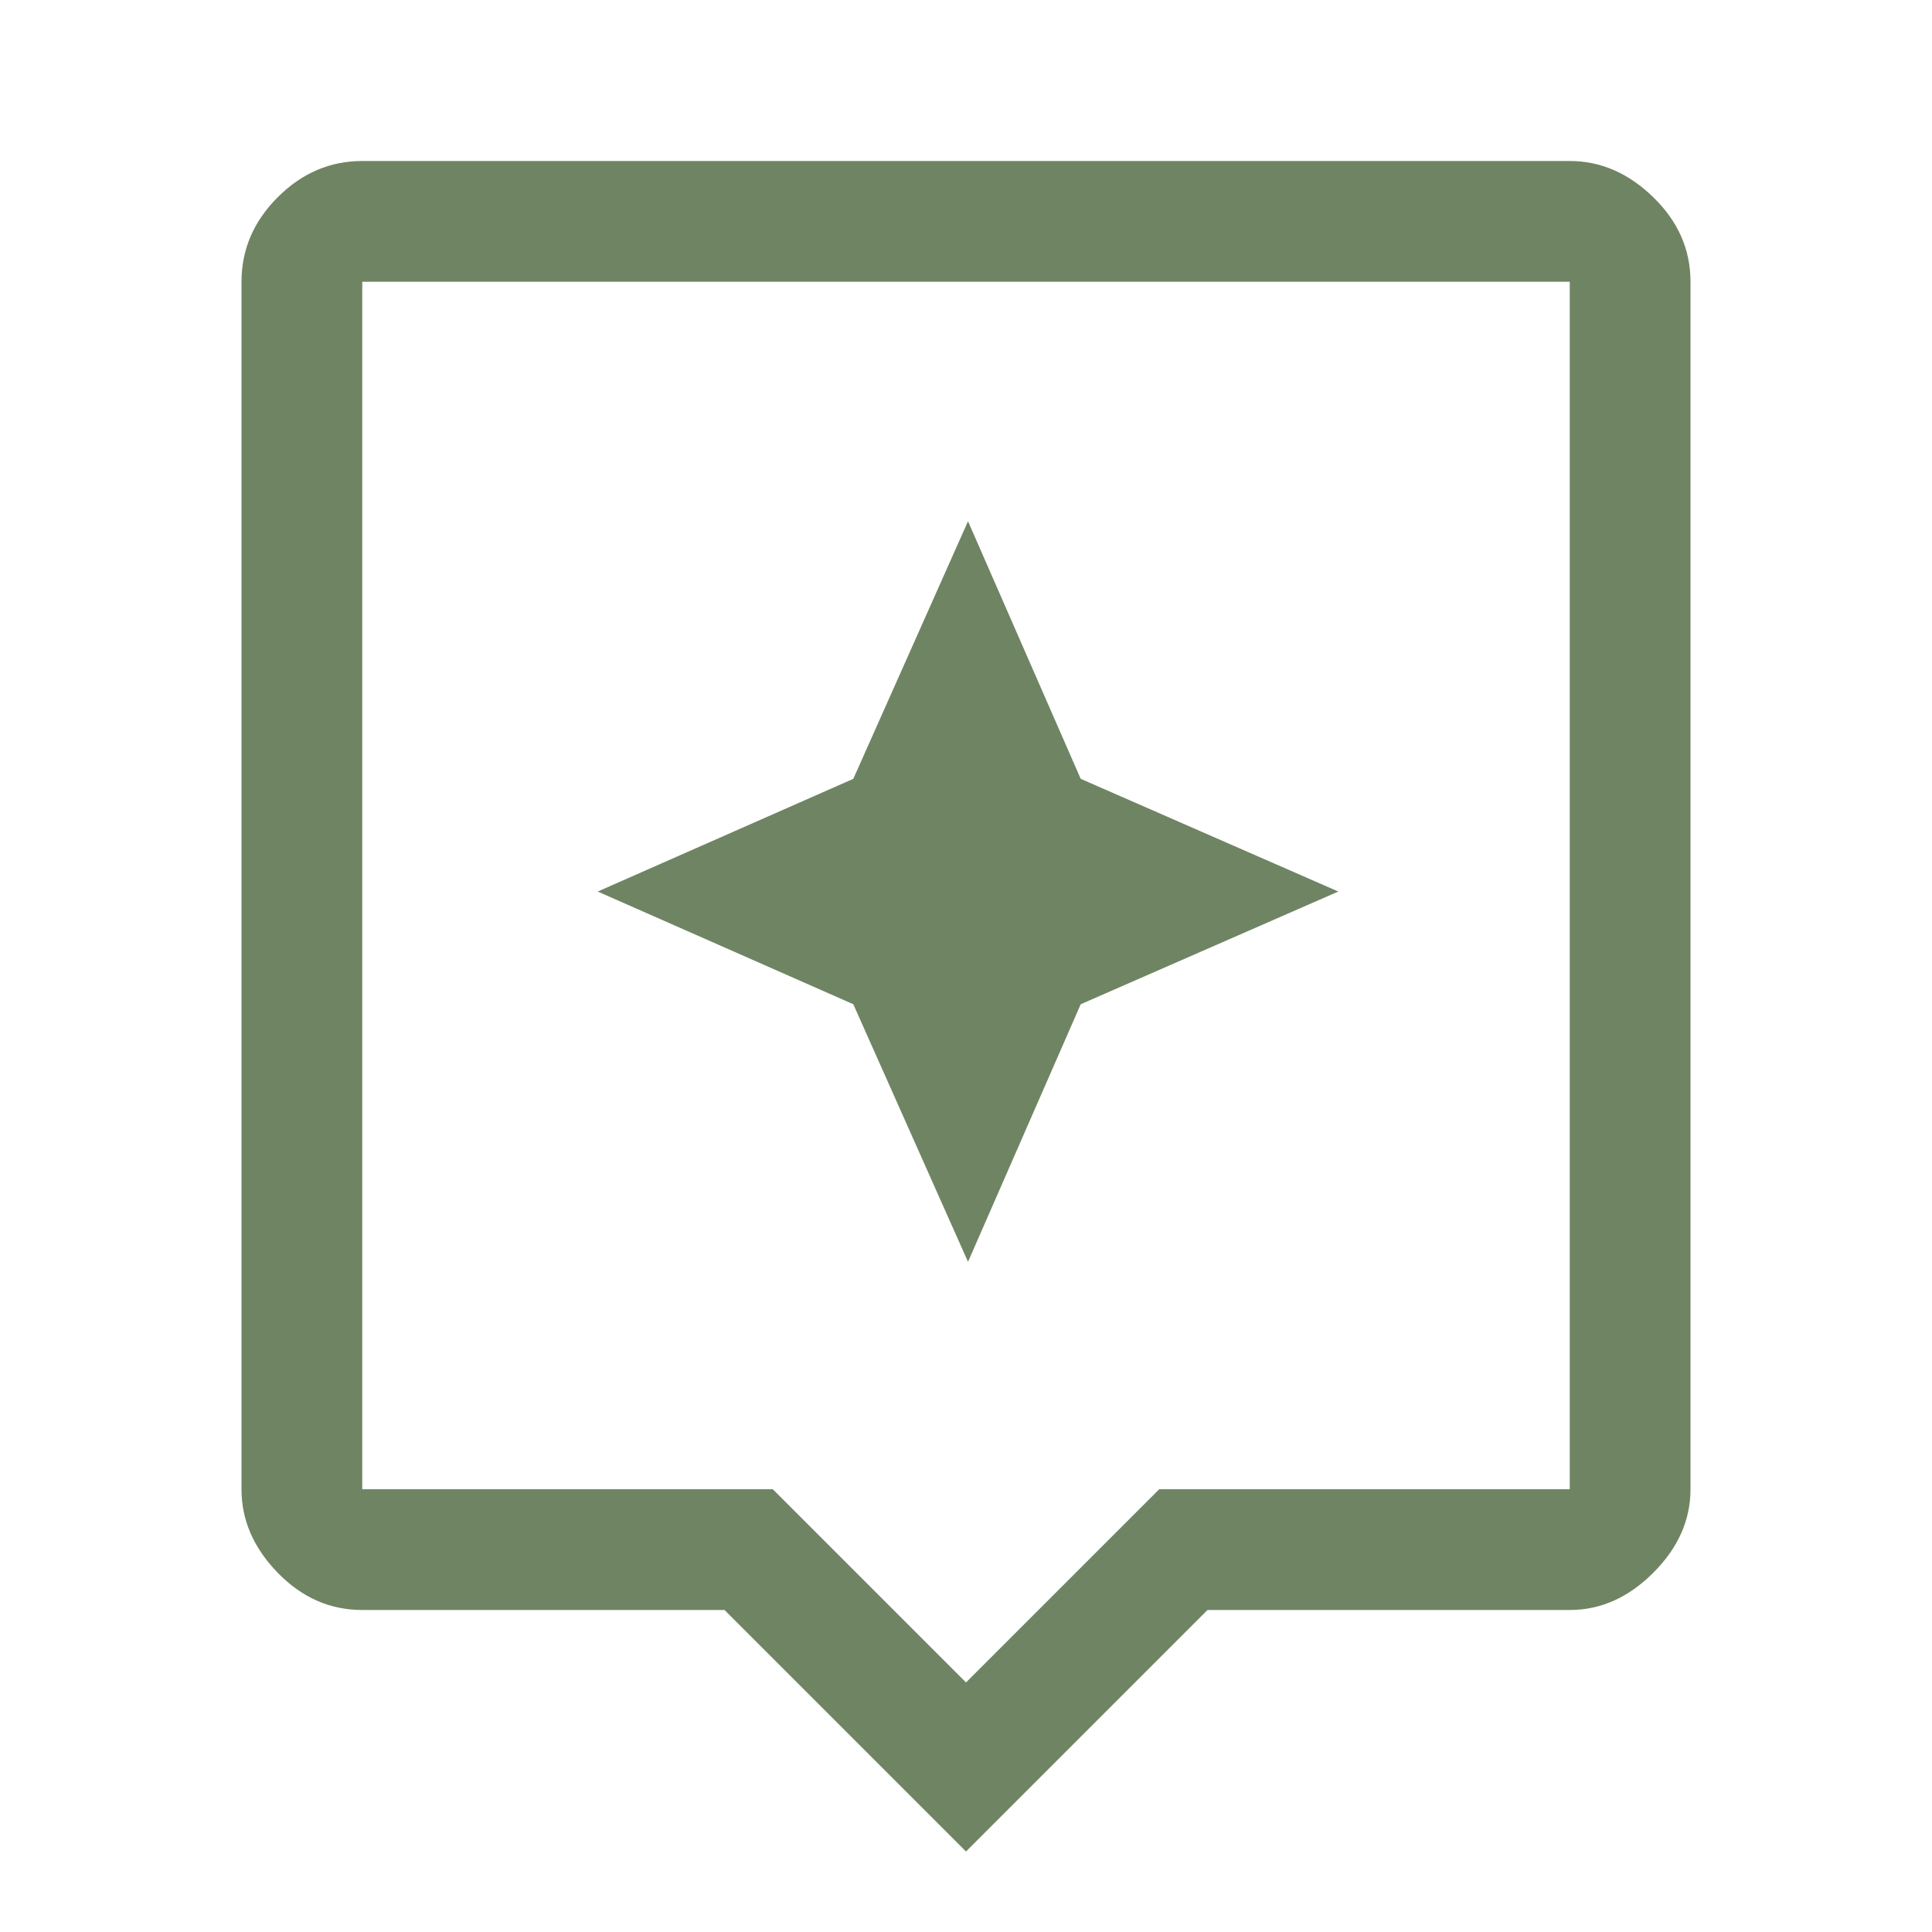
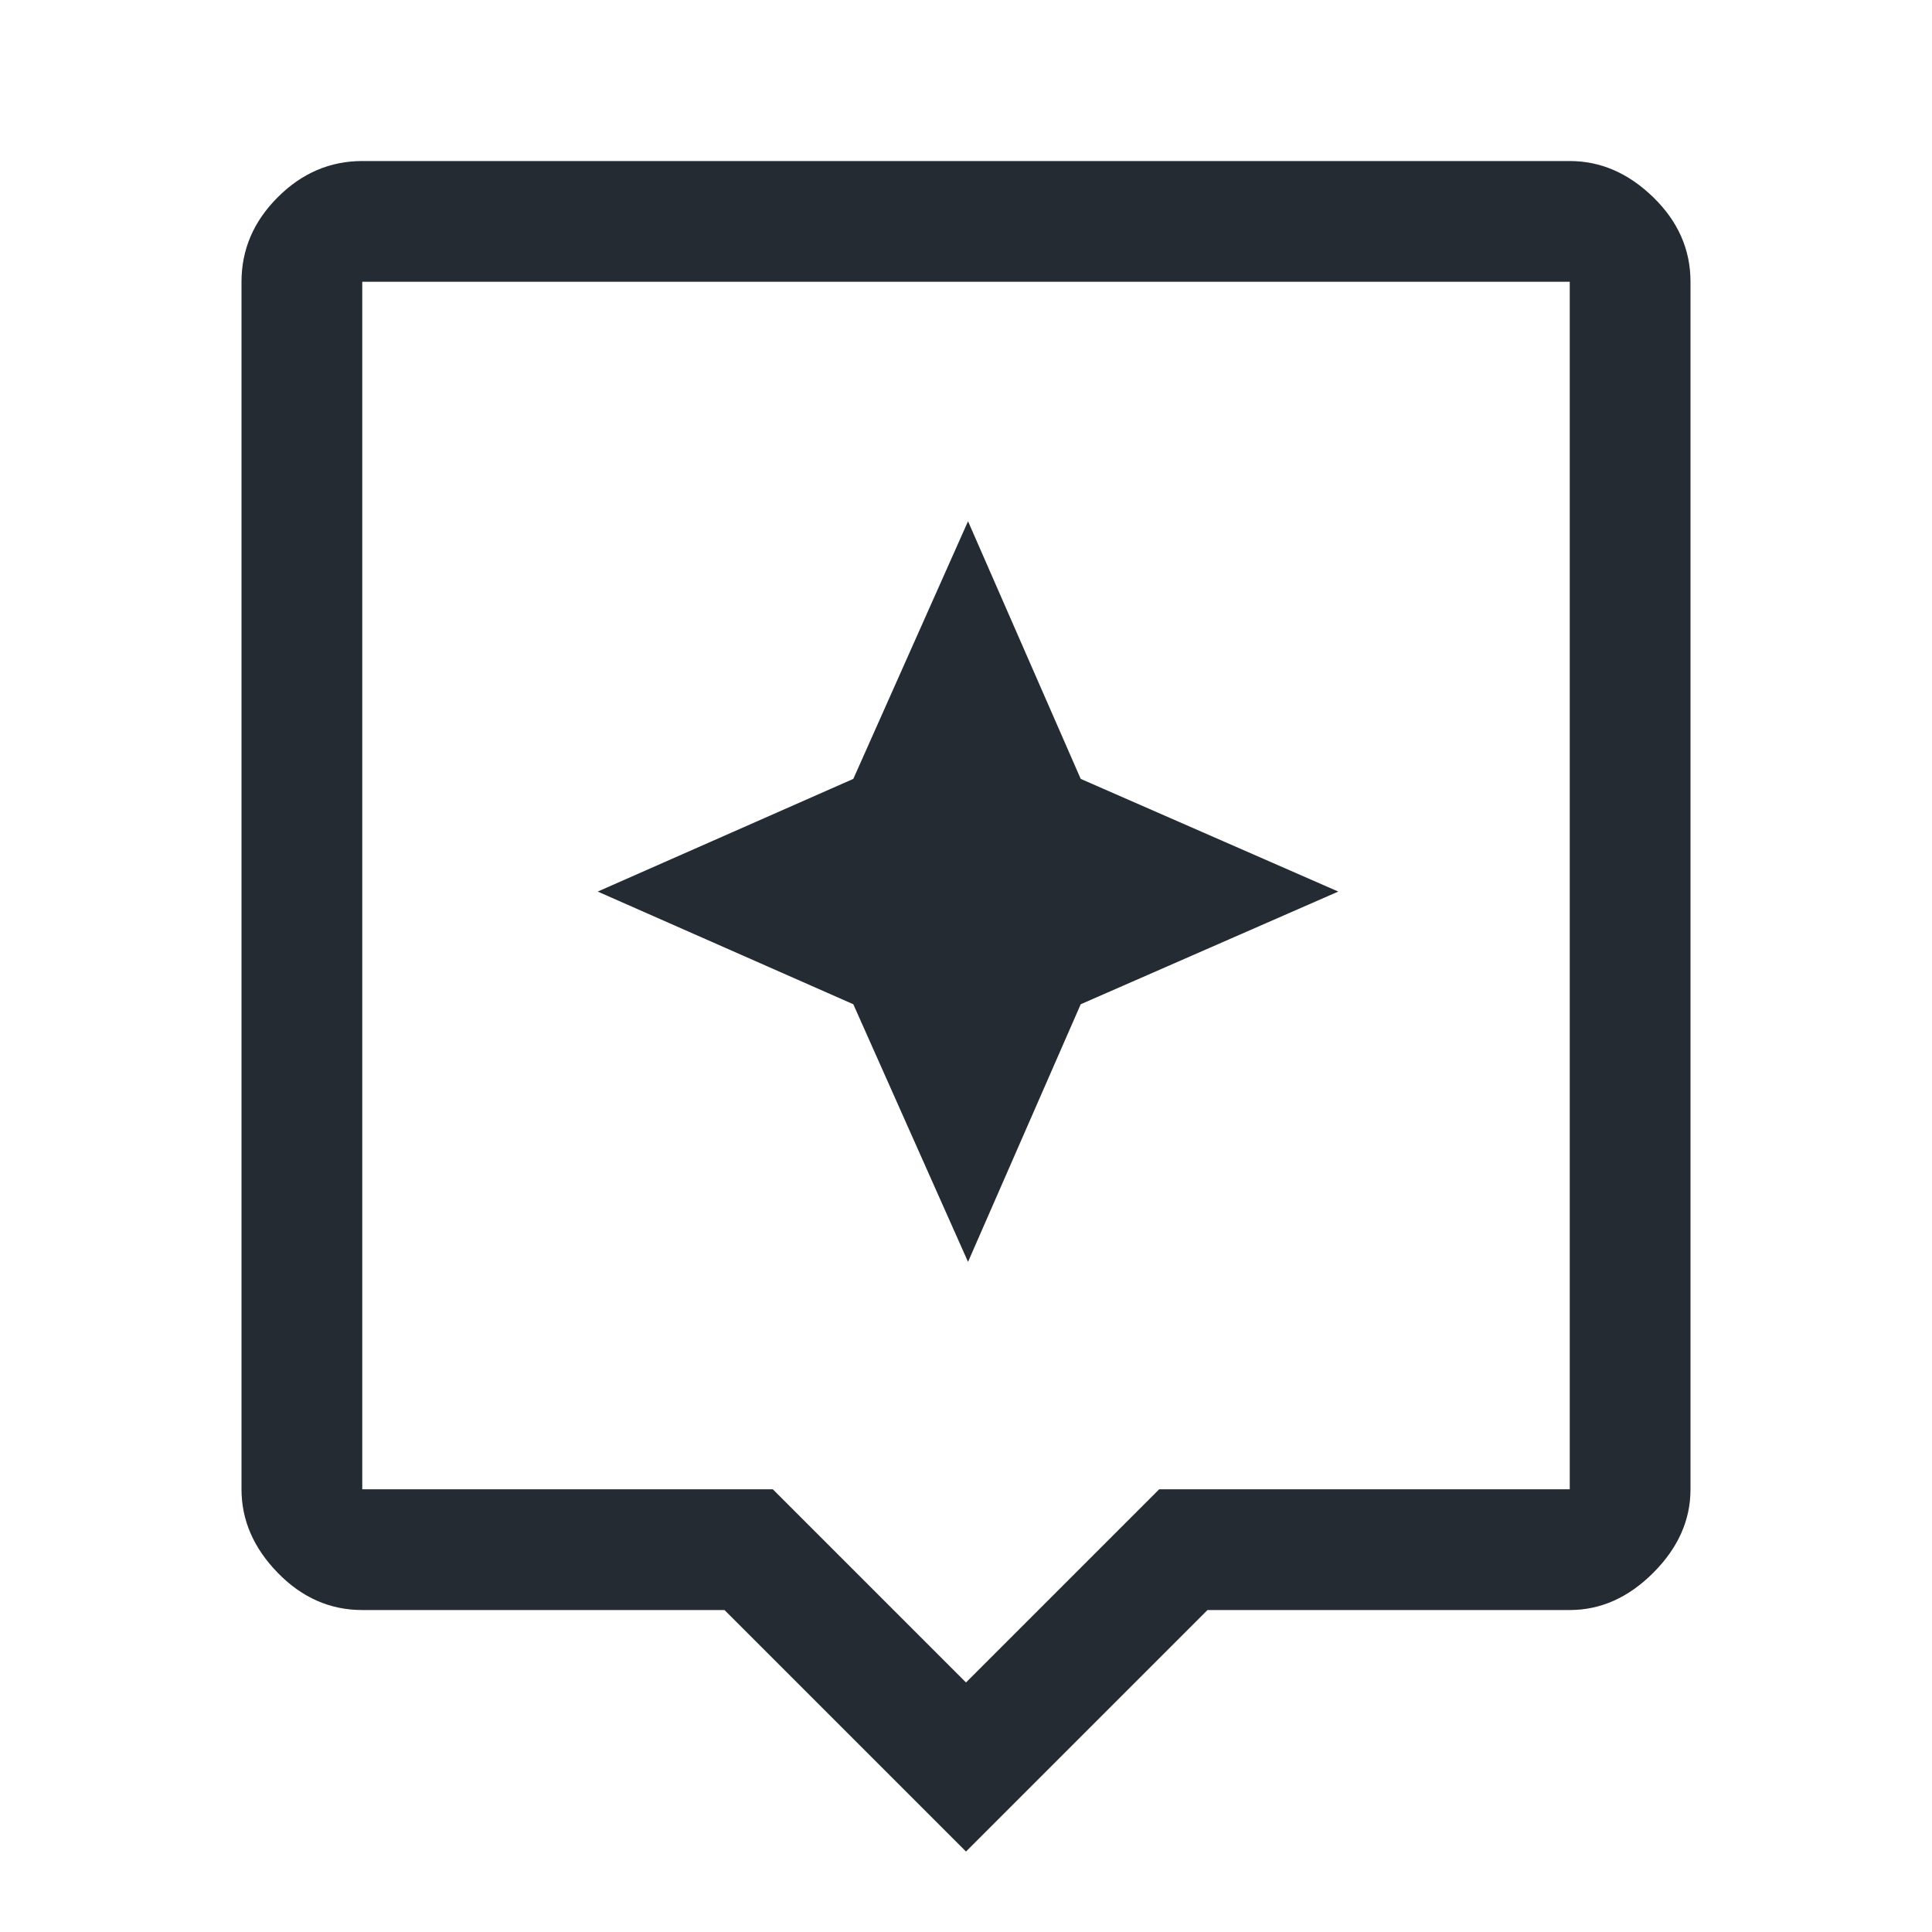
- <svg xmlns="http://www.w3.org/2000/svg" width="48" height="48" viewBox="0 0 48 48" fill="none">
-   <path d="M24 46L18 40H9C8.2 40 7.5 39.692 6.9 39.075C6.3 38.458 6 37.767 6 37V7C6 6.2 6.3 5.5 6.9 4.9C7.5 4.3 8.2 4 9 4H39C39.767 4 40.458 4.3 41.075 4.9C41.692 5.5 42 6.2 42 7V37C42 37.767 41.692 38.458 41.075 39.075C40.458 39.692 39.767 40 39 40H30L24 46ZM9 37H19.2L24 41.8L28.8 37H39V7H9V37ZM26.85 24.95L33.25 22.15L26.85 19.35L24.05 12.95L21.2 19.35L14.85 22.15L21.2 24.95L24.05 31.35L26.85 24.95Z" fill="#6F8463" />
+ <svg xmlns="http://www.w3.org/2000/svg" width="40" height="40" viewBox="0 0 40 40" fill="none">
+   <path d="M20 38.334L15 33.334H7.5C6.833 33.334 6.25 33.077 5.75 32.563C5.25 32.049 5 31.473 5 30.834V5.834C5 5.167 5.25 4.584 5.75 4.084C6.25 3.584 6.833 3.334 7.5 3.334H32.5C33.139 3.334 33.715 3.584 34.229 4.084C34.743 4.584 35 5.167 35 5.834V30.834C35 31.473 34.743 32.049 34.229 32.563C33.715 33.077 33.139 33.334 32.5 33.334H25L20 38.334ZM7.5 30.834H16L20 34.834L24 30.834H32.5V5.834H7.5V30.834ZM22.375 20.792L27.708 18.459L22.375 16.126L20.042 10.792L17.667 16.126L12.375 18.459L17.667 20.792L20.042 26.126L22.375 20.792Z" fill="#252B33" />
</svg>
